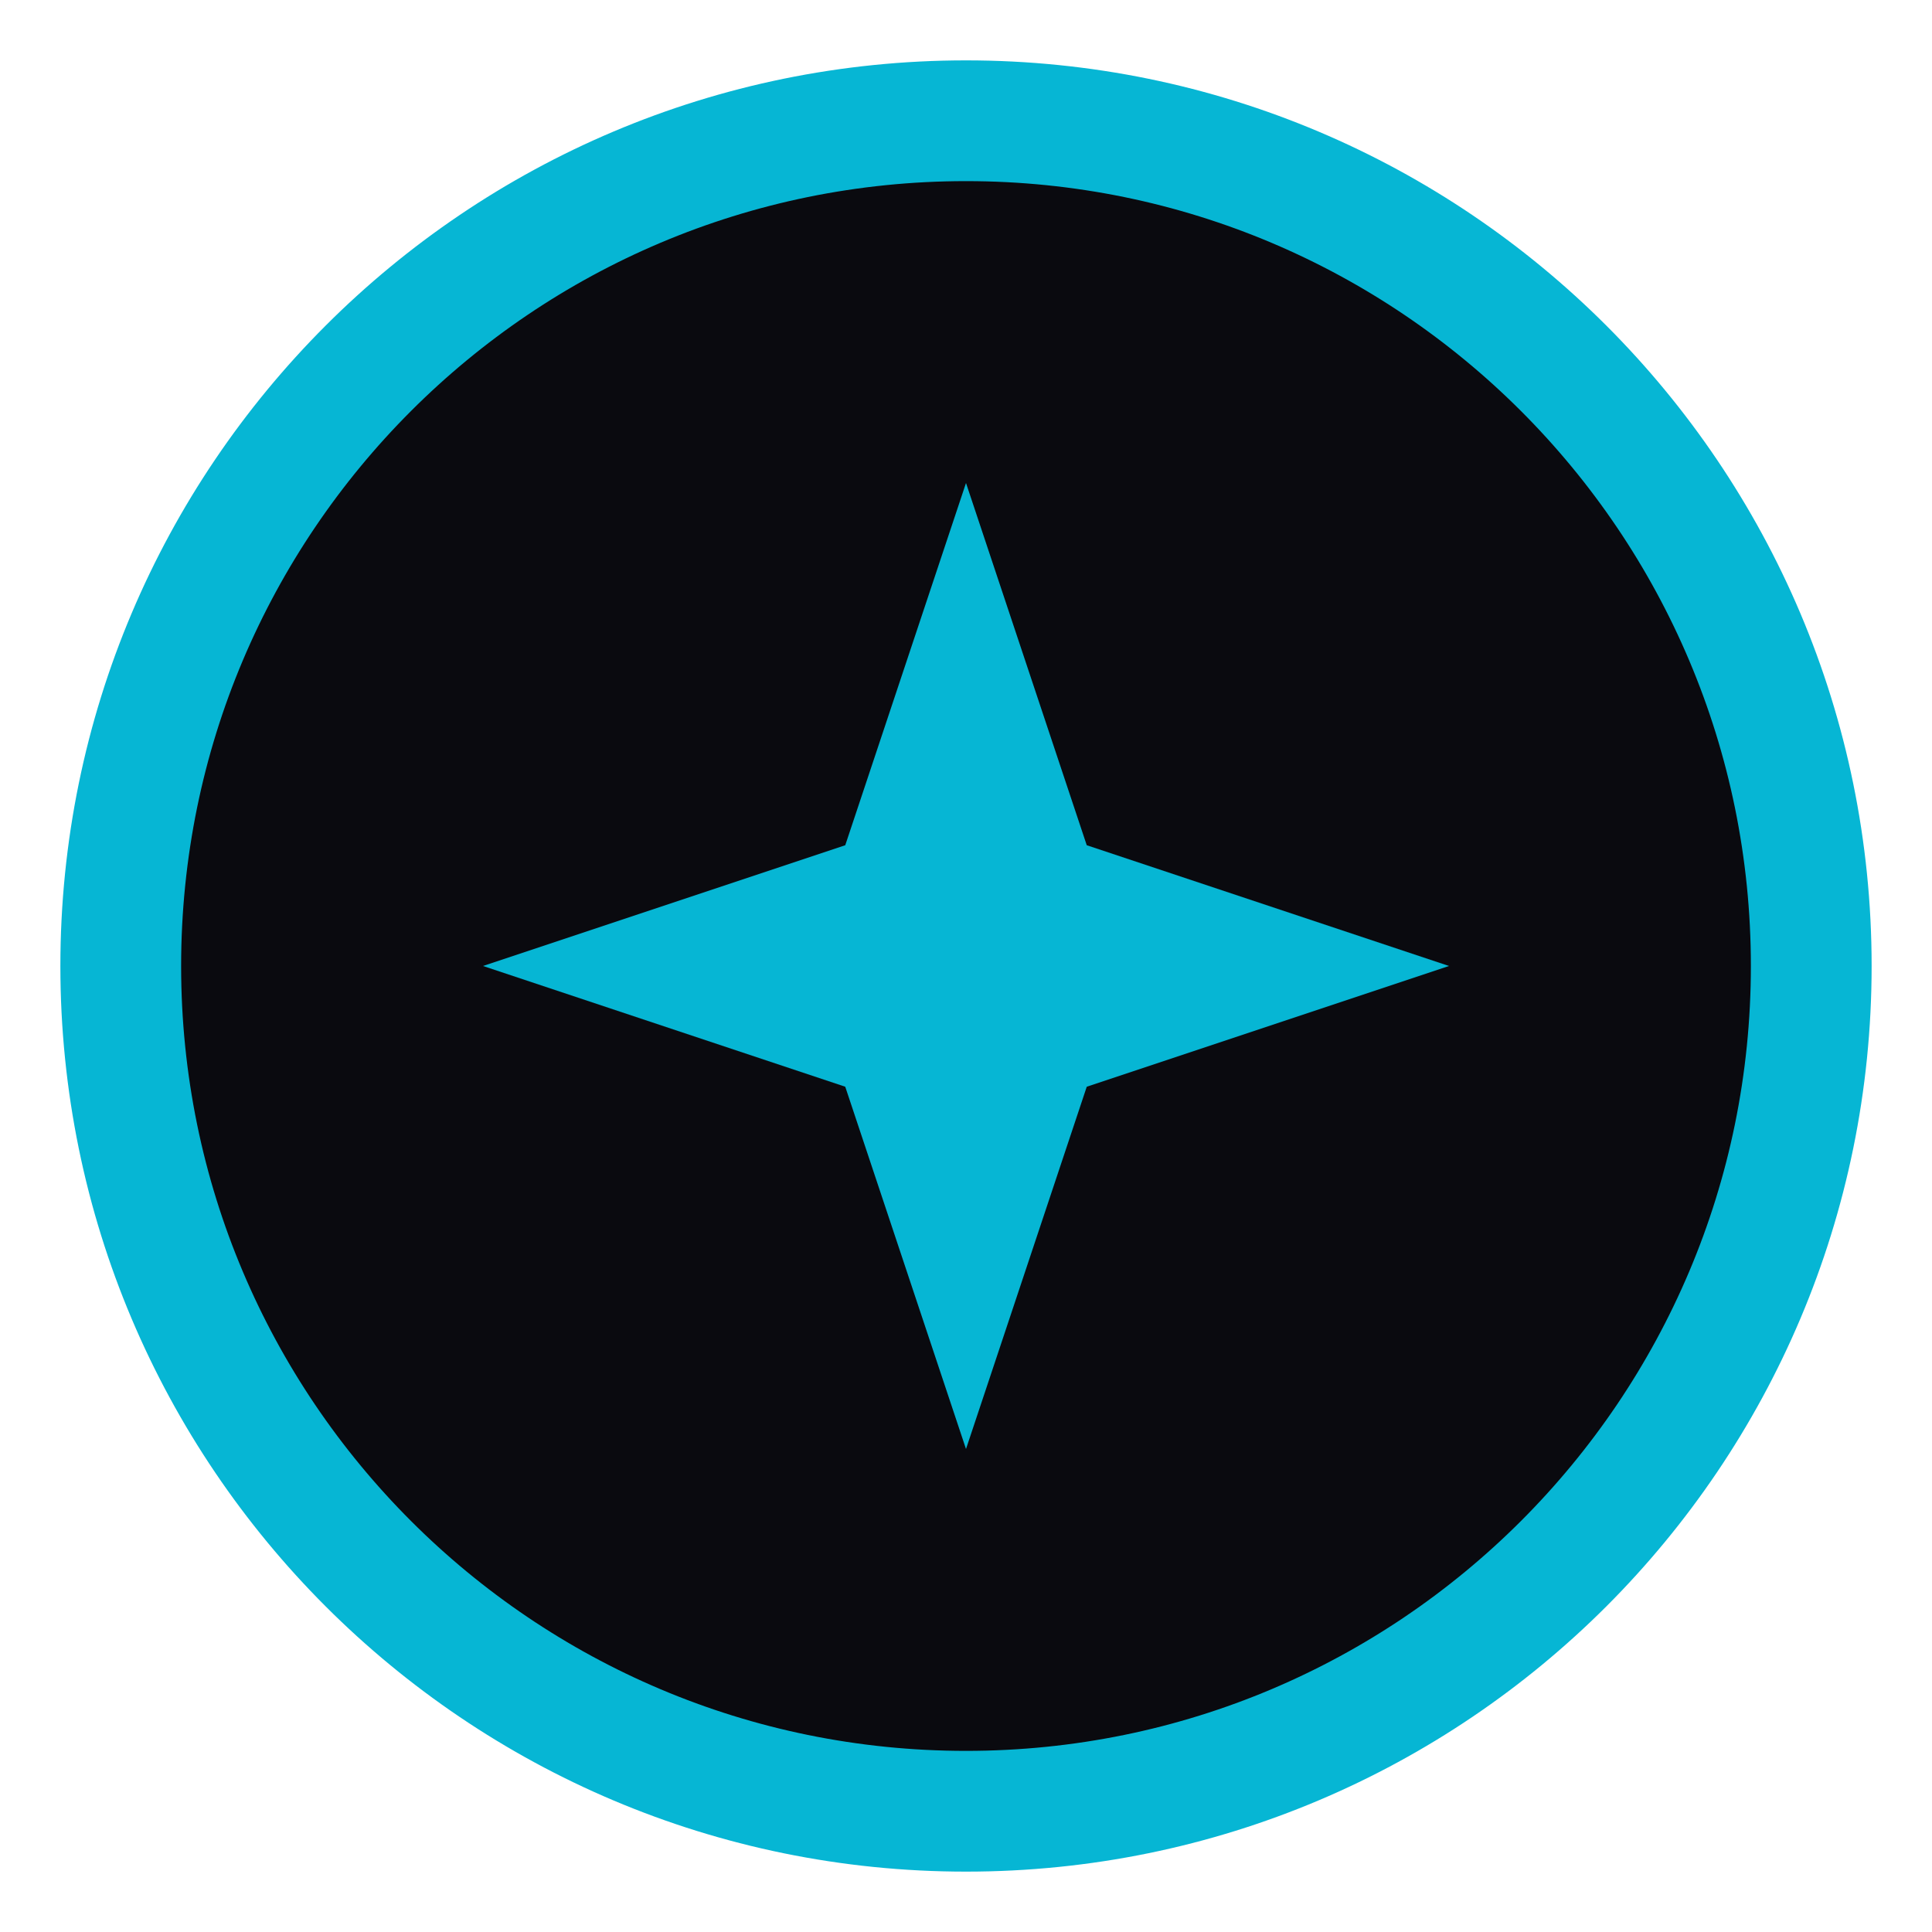
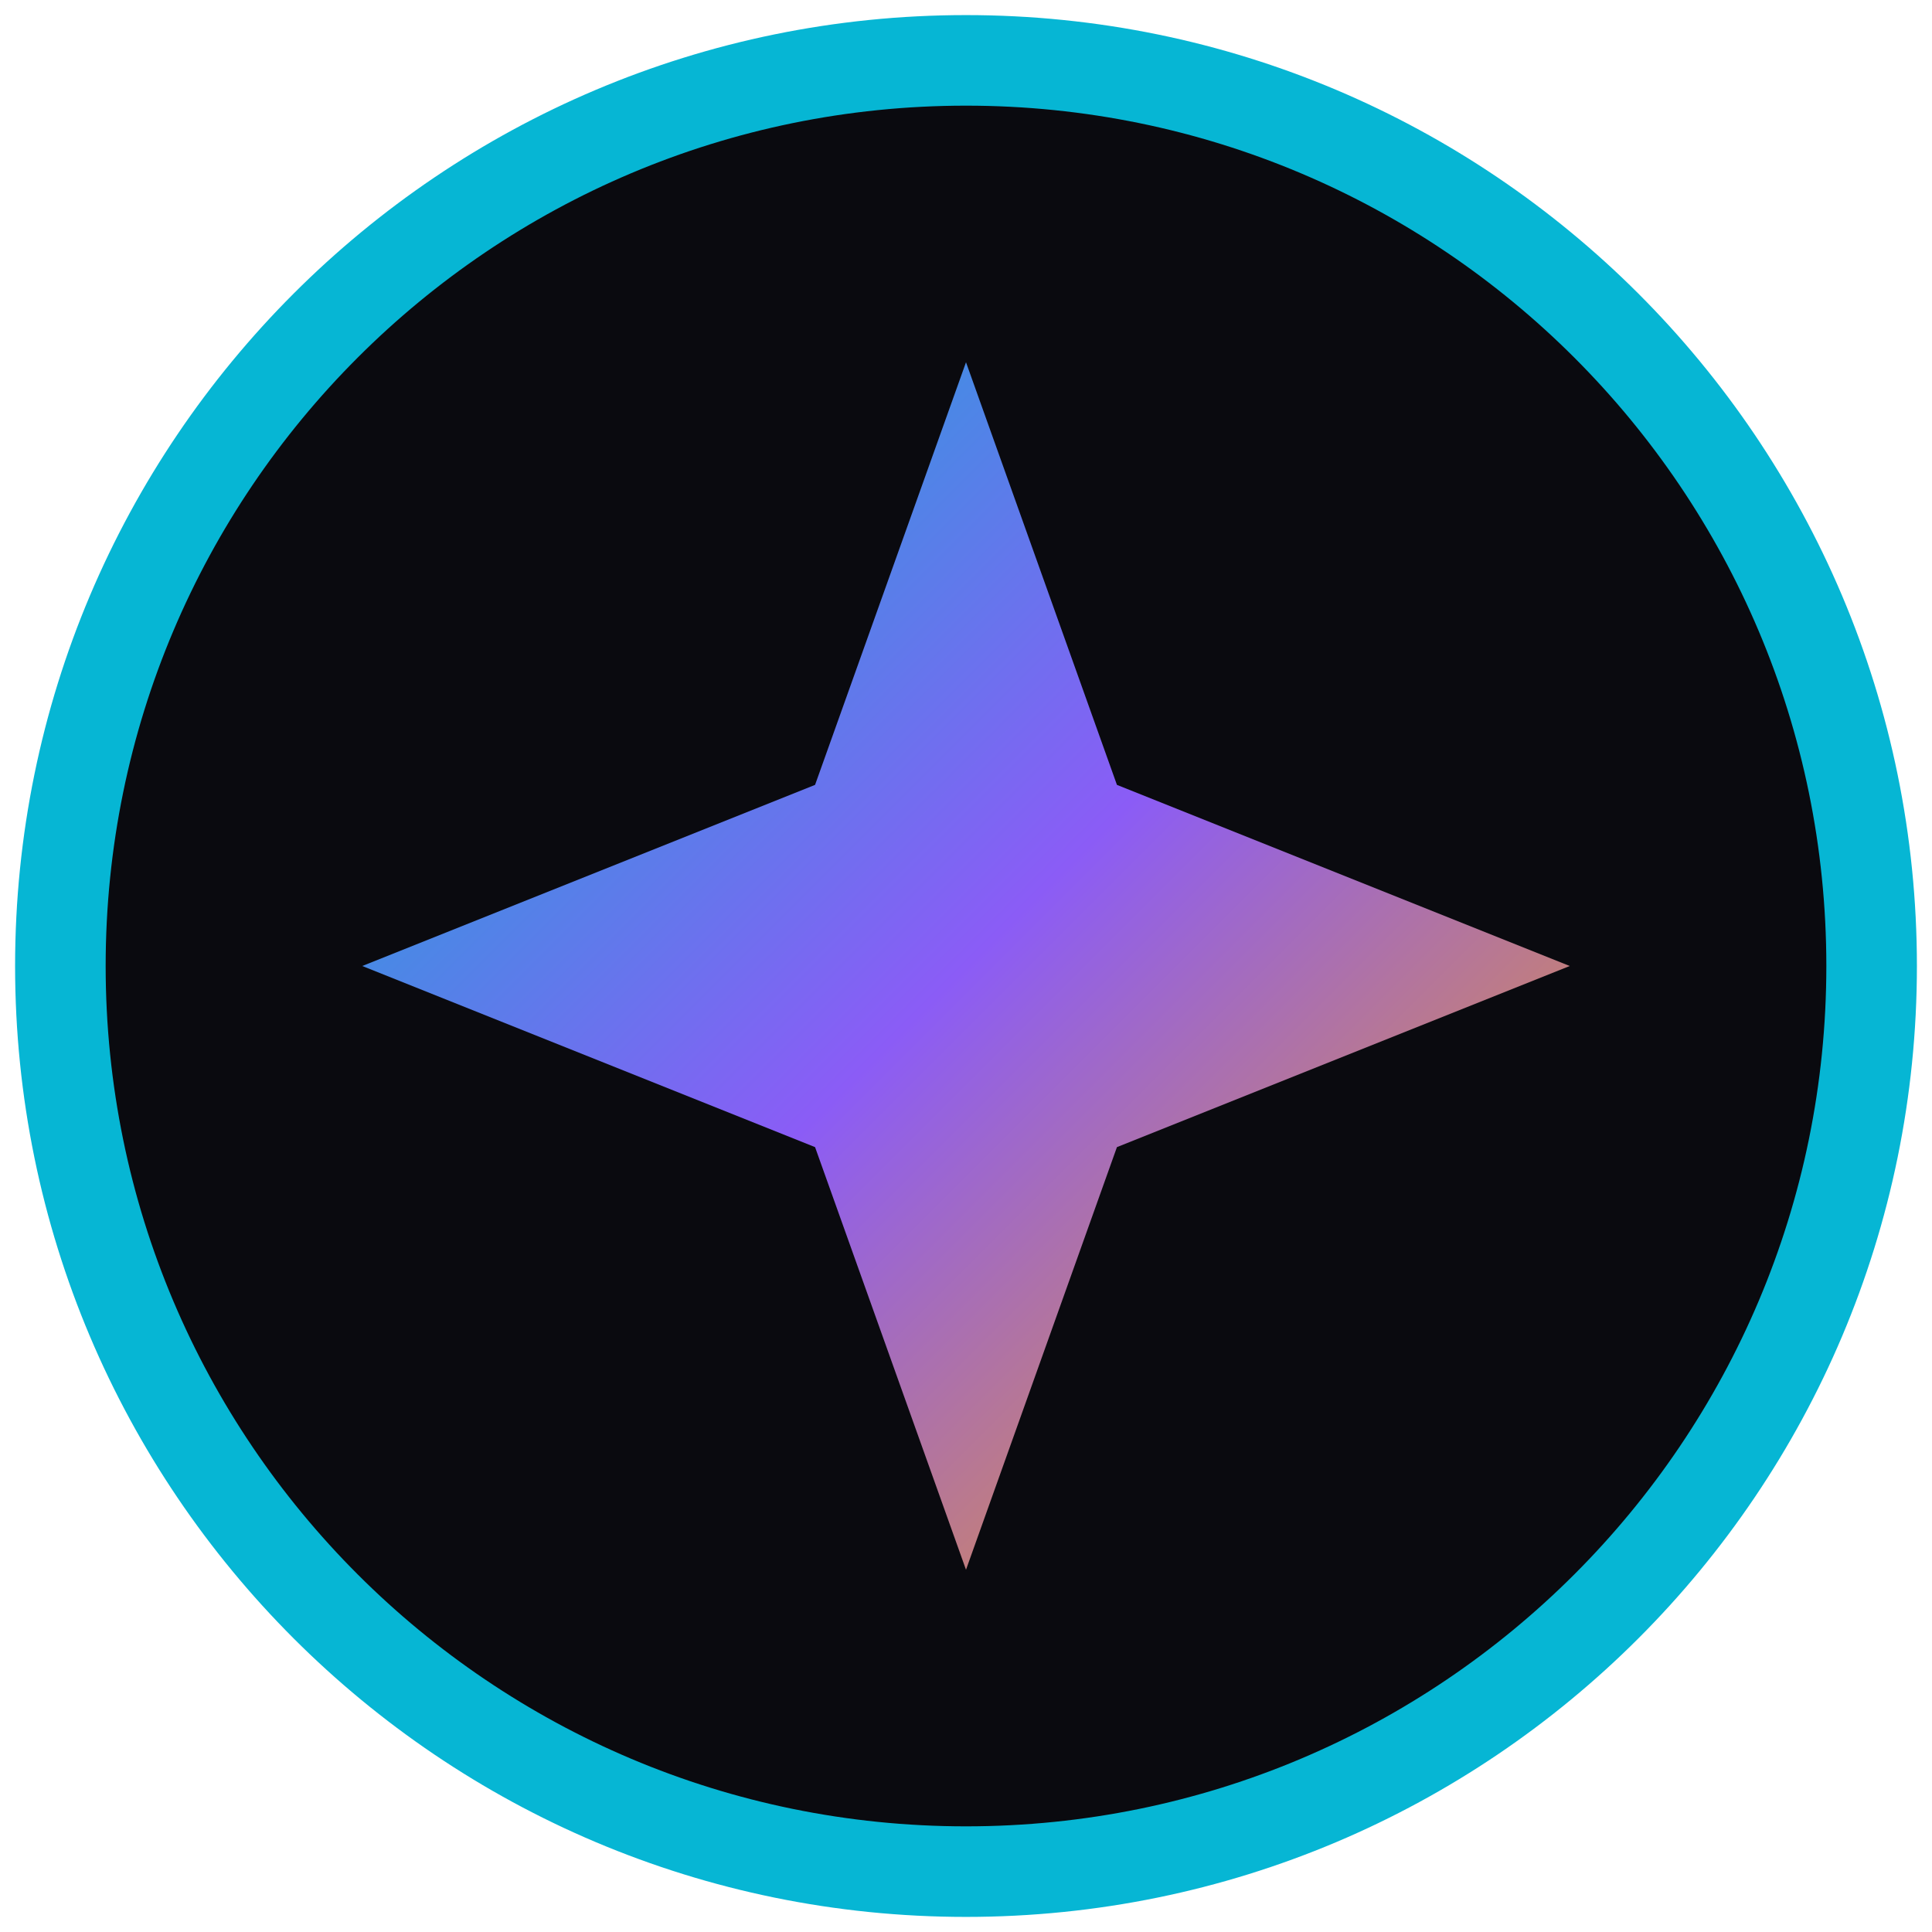
<svg xmlns="http://www.w3.org/2000/svg" viewBox="0 0 32 32">
-   <circle cx="16" cy="16" r="14" fill="#0a0a0f" stroke="#06b6d4" stroke-width="2" />
-   <path d="M16 8 L18 14 L24 16 L18 18 L16 24 L14 18 L8 16 L14 14 Z" fill="#06b6d4" />
+   <circle cx="16" cy="16" r="15" fill="#0a0a0f" stroke="#06b6d4" stroke-width="1.5" />
+   <path d="M16 6 L18.5 13 L26 16 L18.5 19 L16 26 L13.5 19 L6 16 L13.5 13 Z" fill="url(#g)" />
+   <defs>
+     <linearGradient id="g" x1="6" y1="6" x2="26" y2="26" gradientUnits="userSpaceOnUse">
+       <stop offset="0%" stop-color="#06b6d4" />
+       <stop offset="50%" stop-color="#8b5cf6" />
+       <stop offset="100%" stop-color="#f59e0b" />
+     </linearGradient>
+   </defs>
</svg>
